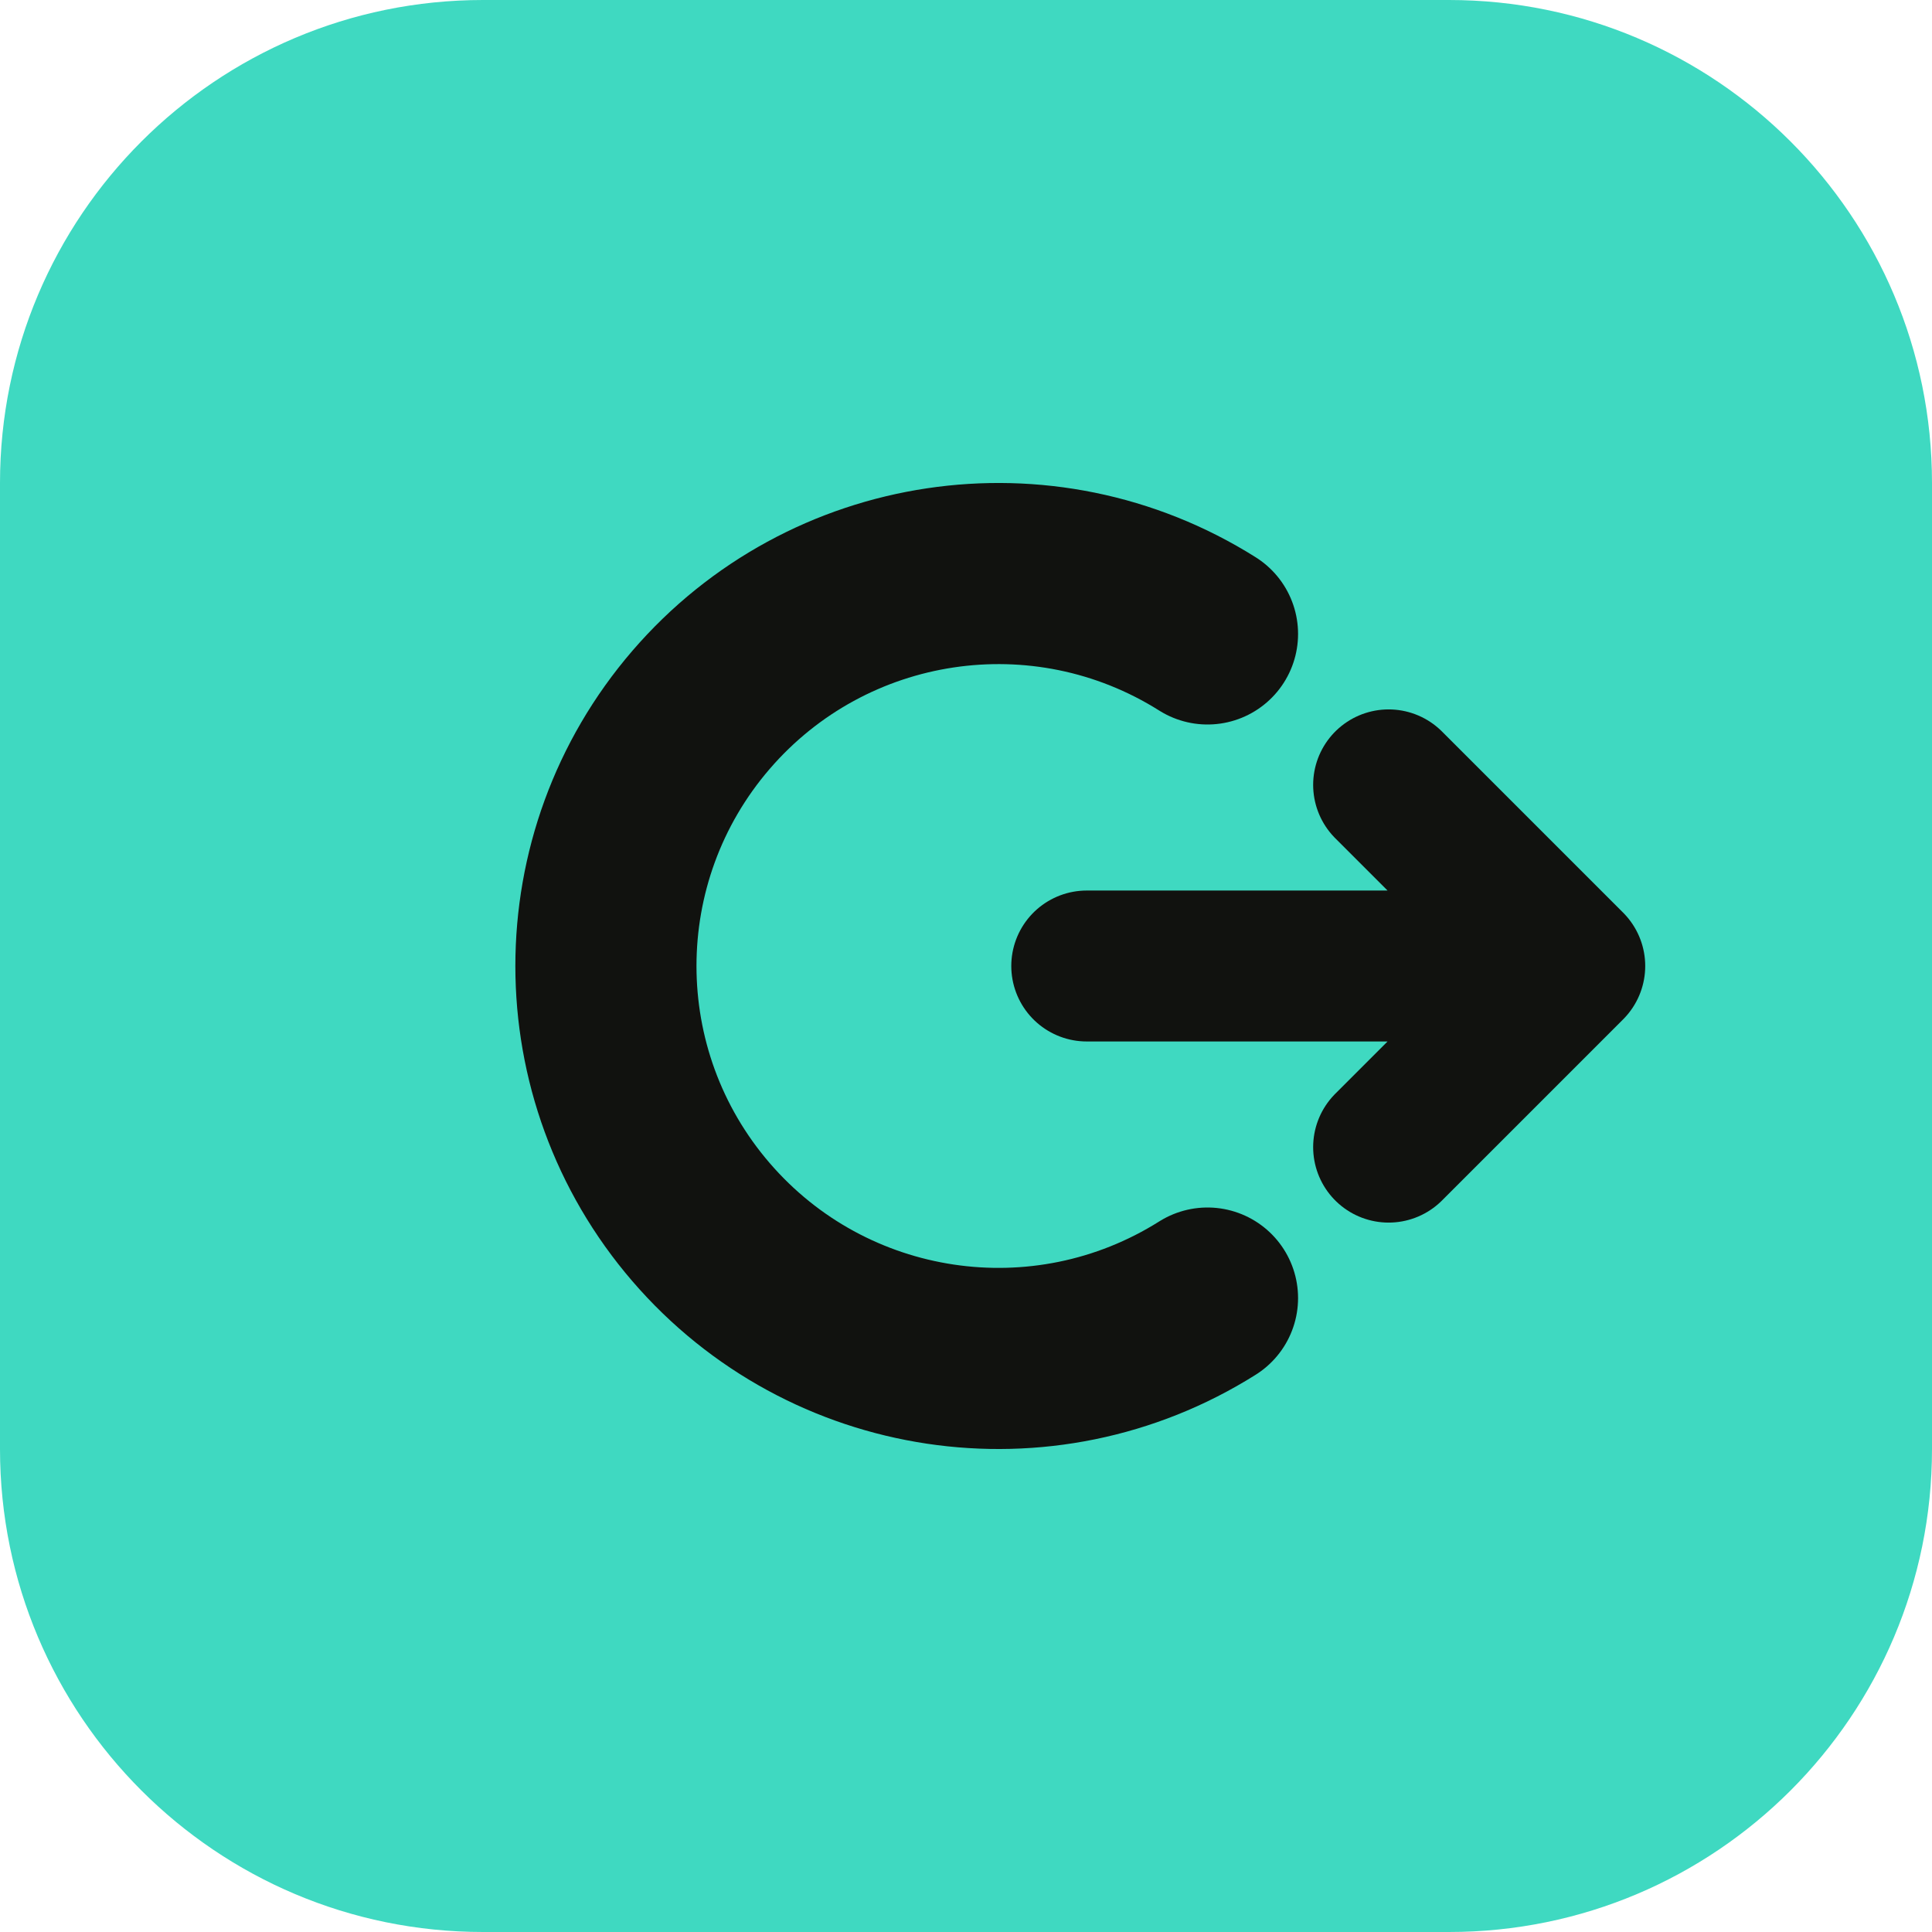
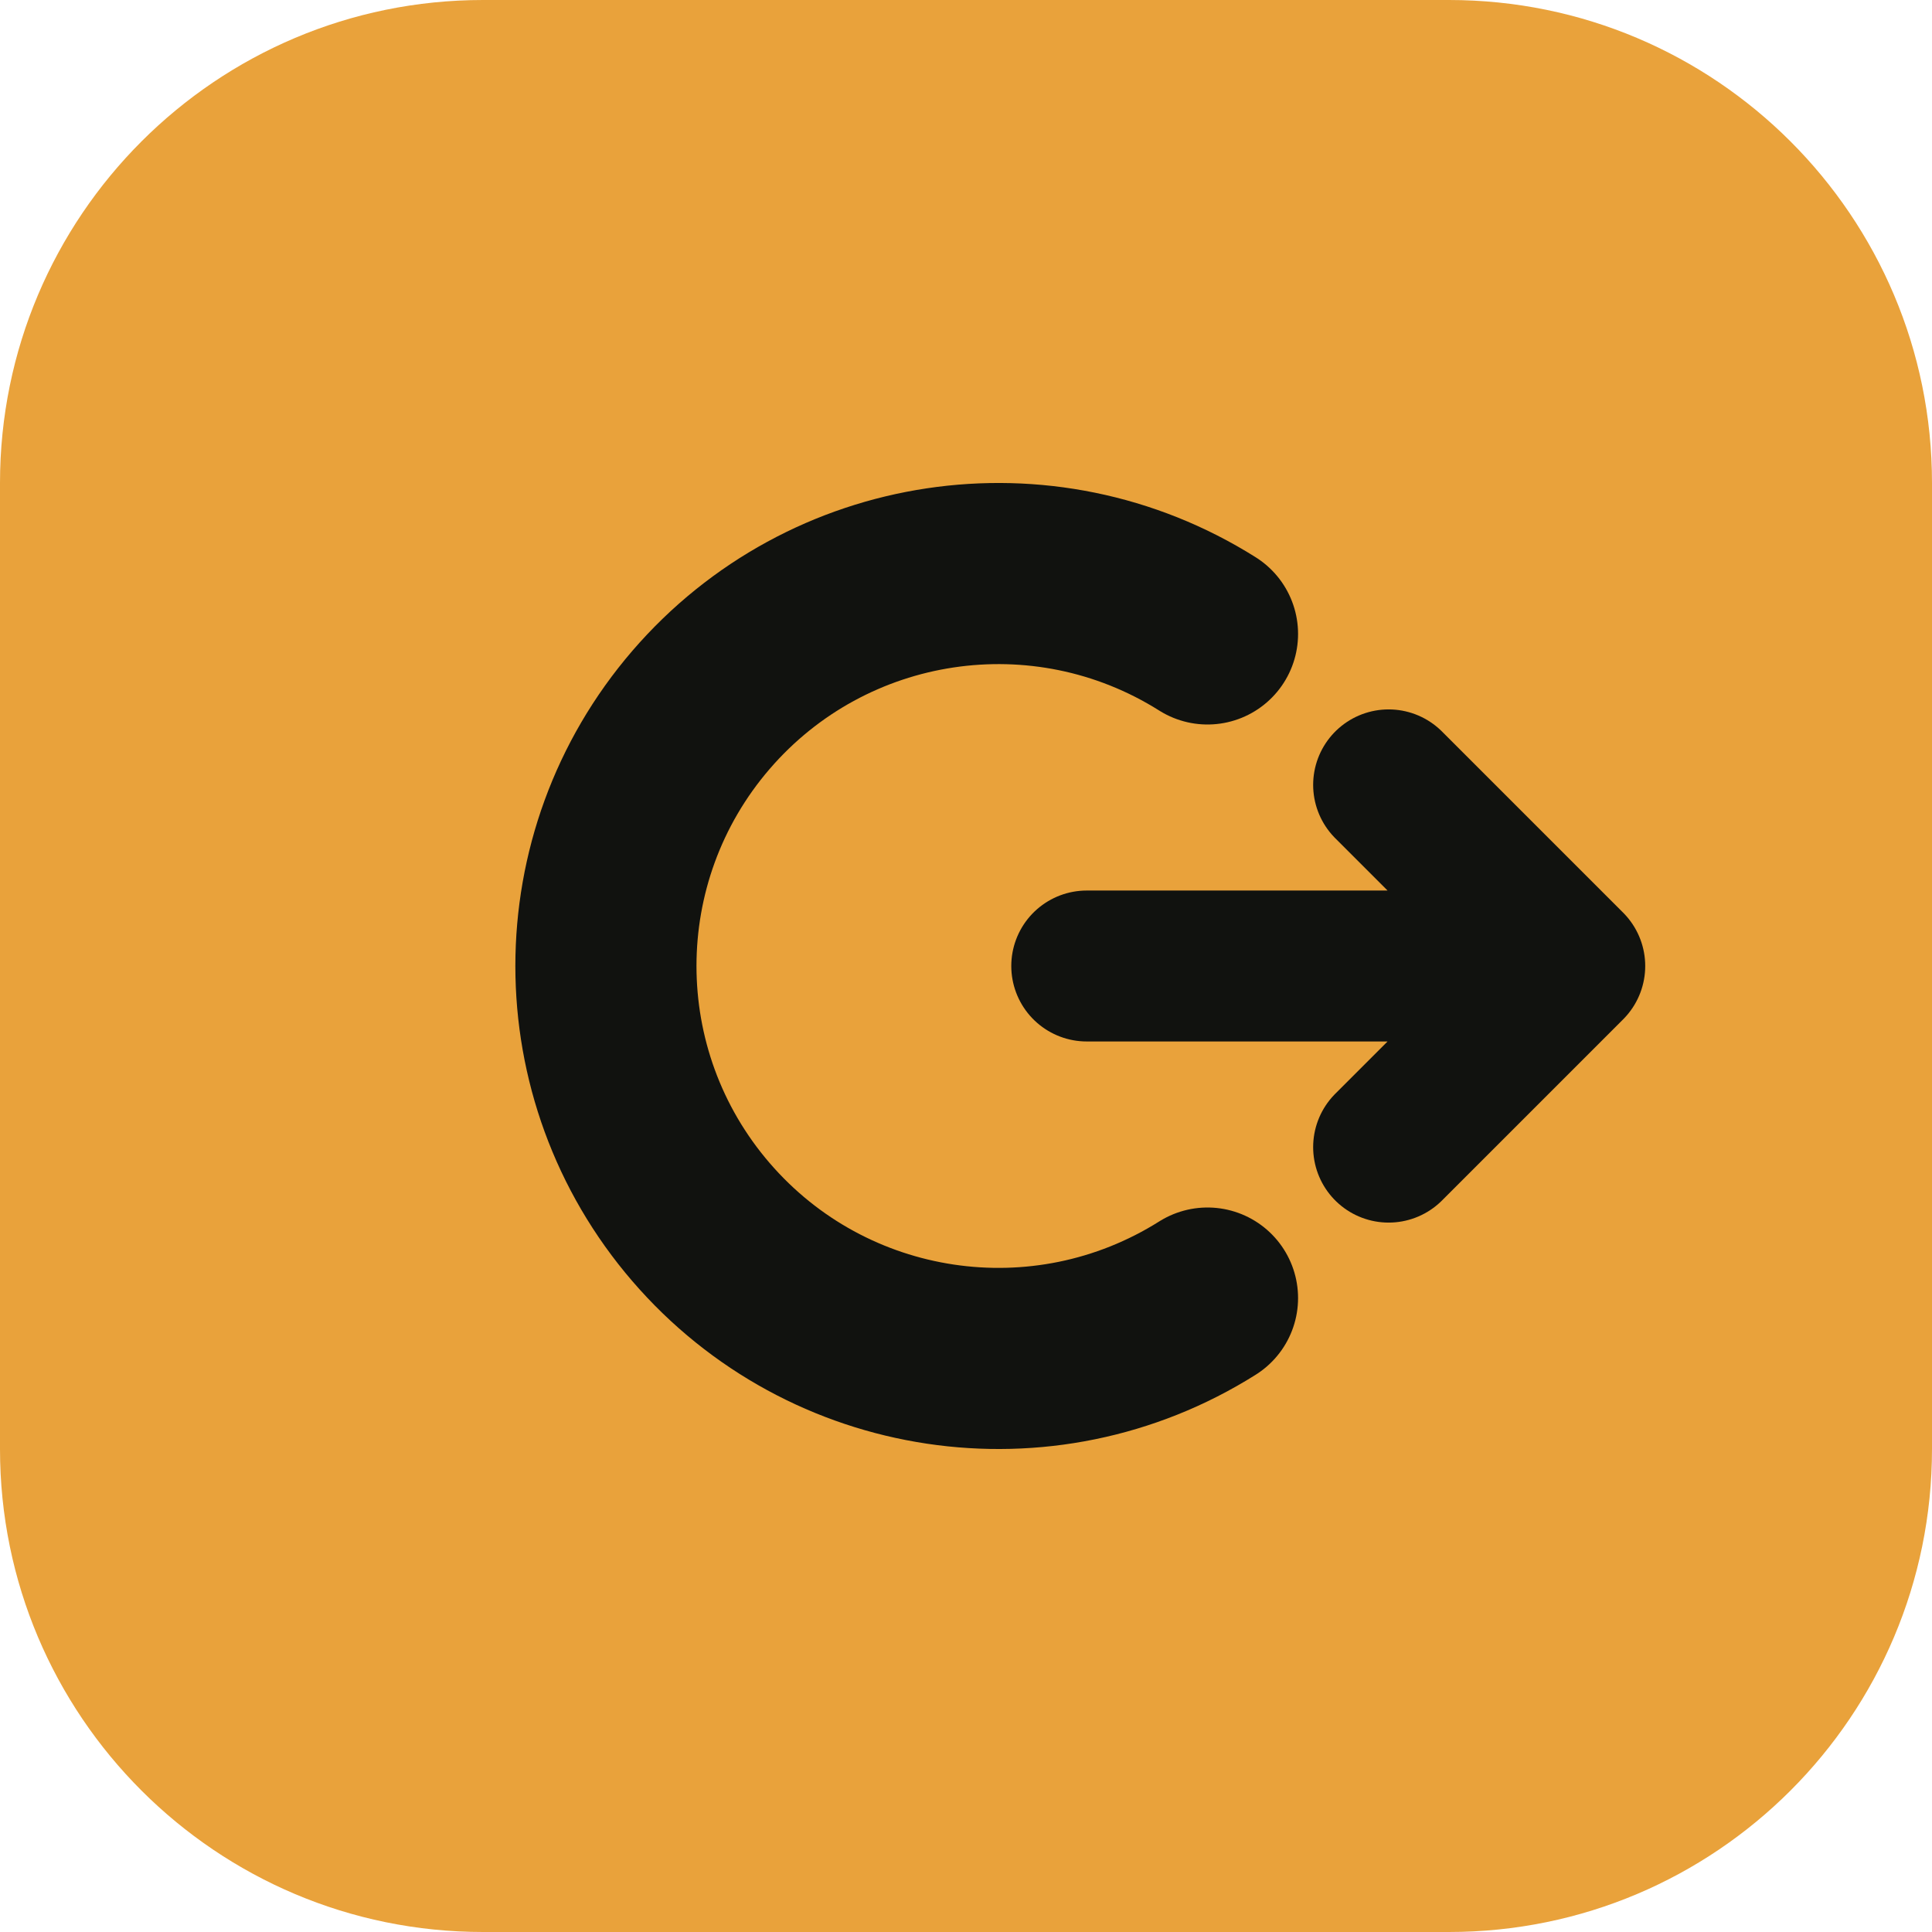
<svg xmlns="http://www.w3.org/2000/svg" viewBox="0 0 64 64">
-   <rect width="64" height="64" rx="16" fill="#3fd9c1" />
+   <rect width="64" height="64" rx="16" fill="#e9a23b" />
  <path d="M40 21a13 13 0 1 0 0 22" fill="none" stroke="#11120f" stroke-width="6" stroke-linecap="round" />
  <path d="M36 32h16m-6-6 6 6-6 6" fill="none" stroke="#11120f" stroke-width="5" stroke-linecap="round" stroke-linejoin="round" />
</svg>
